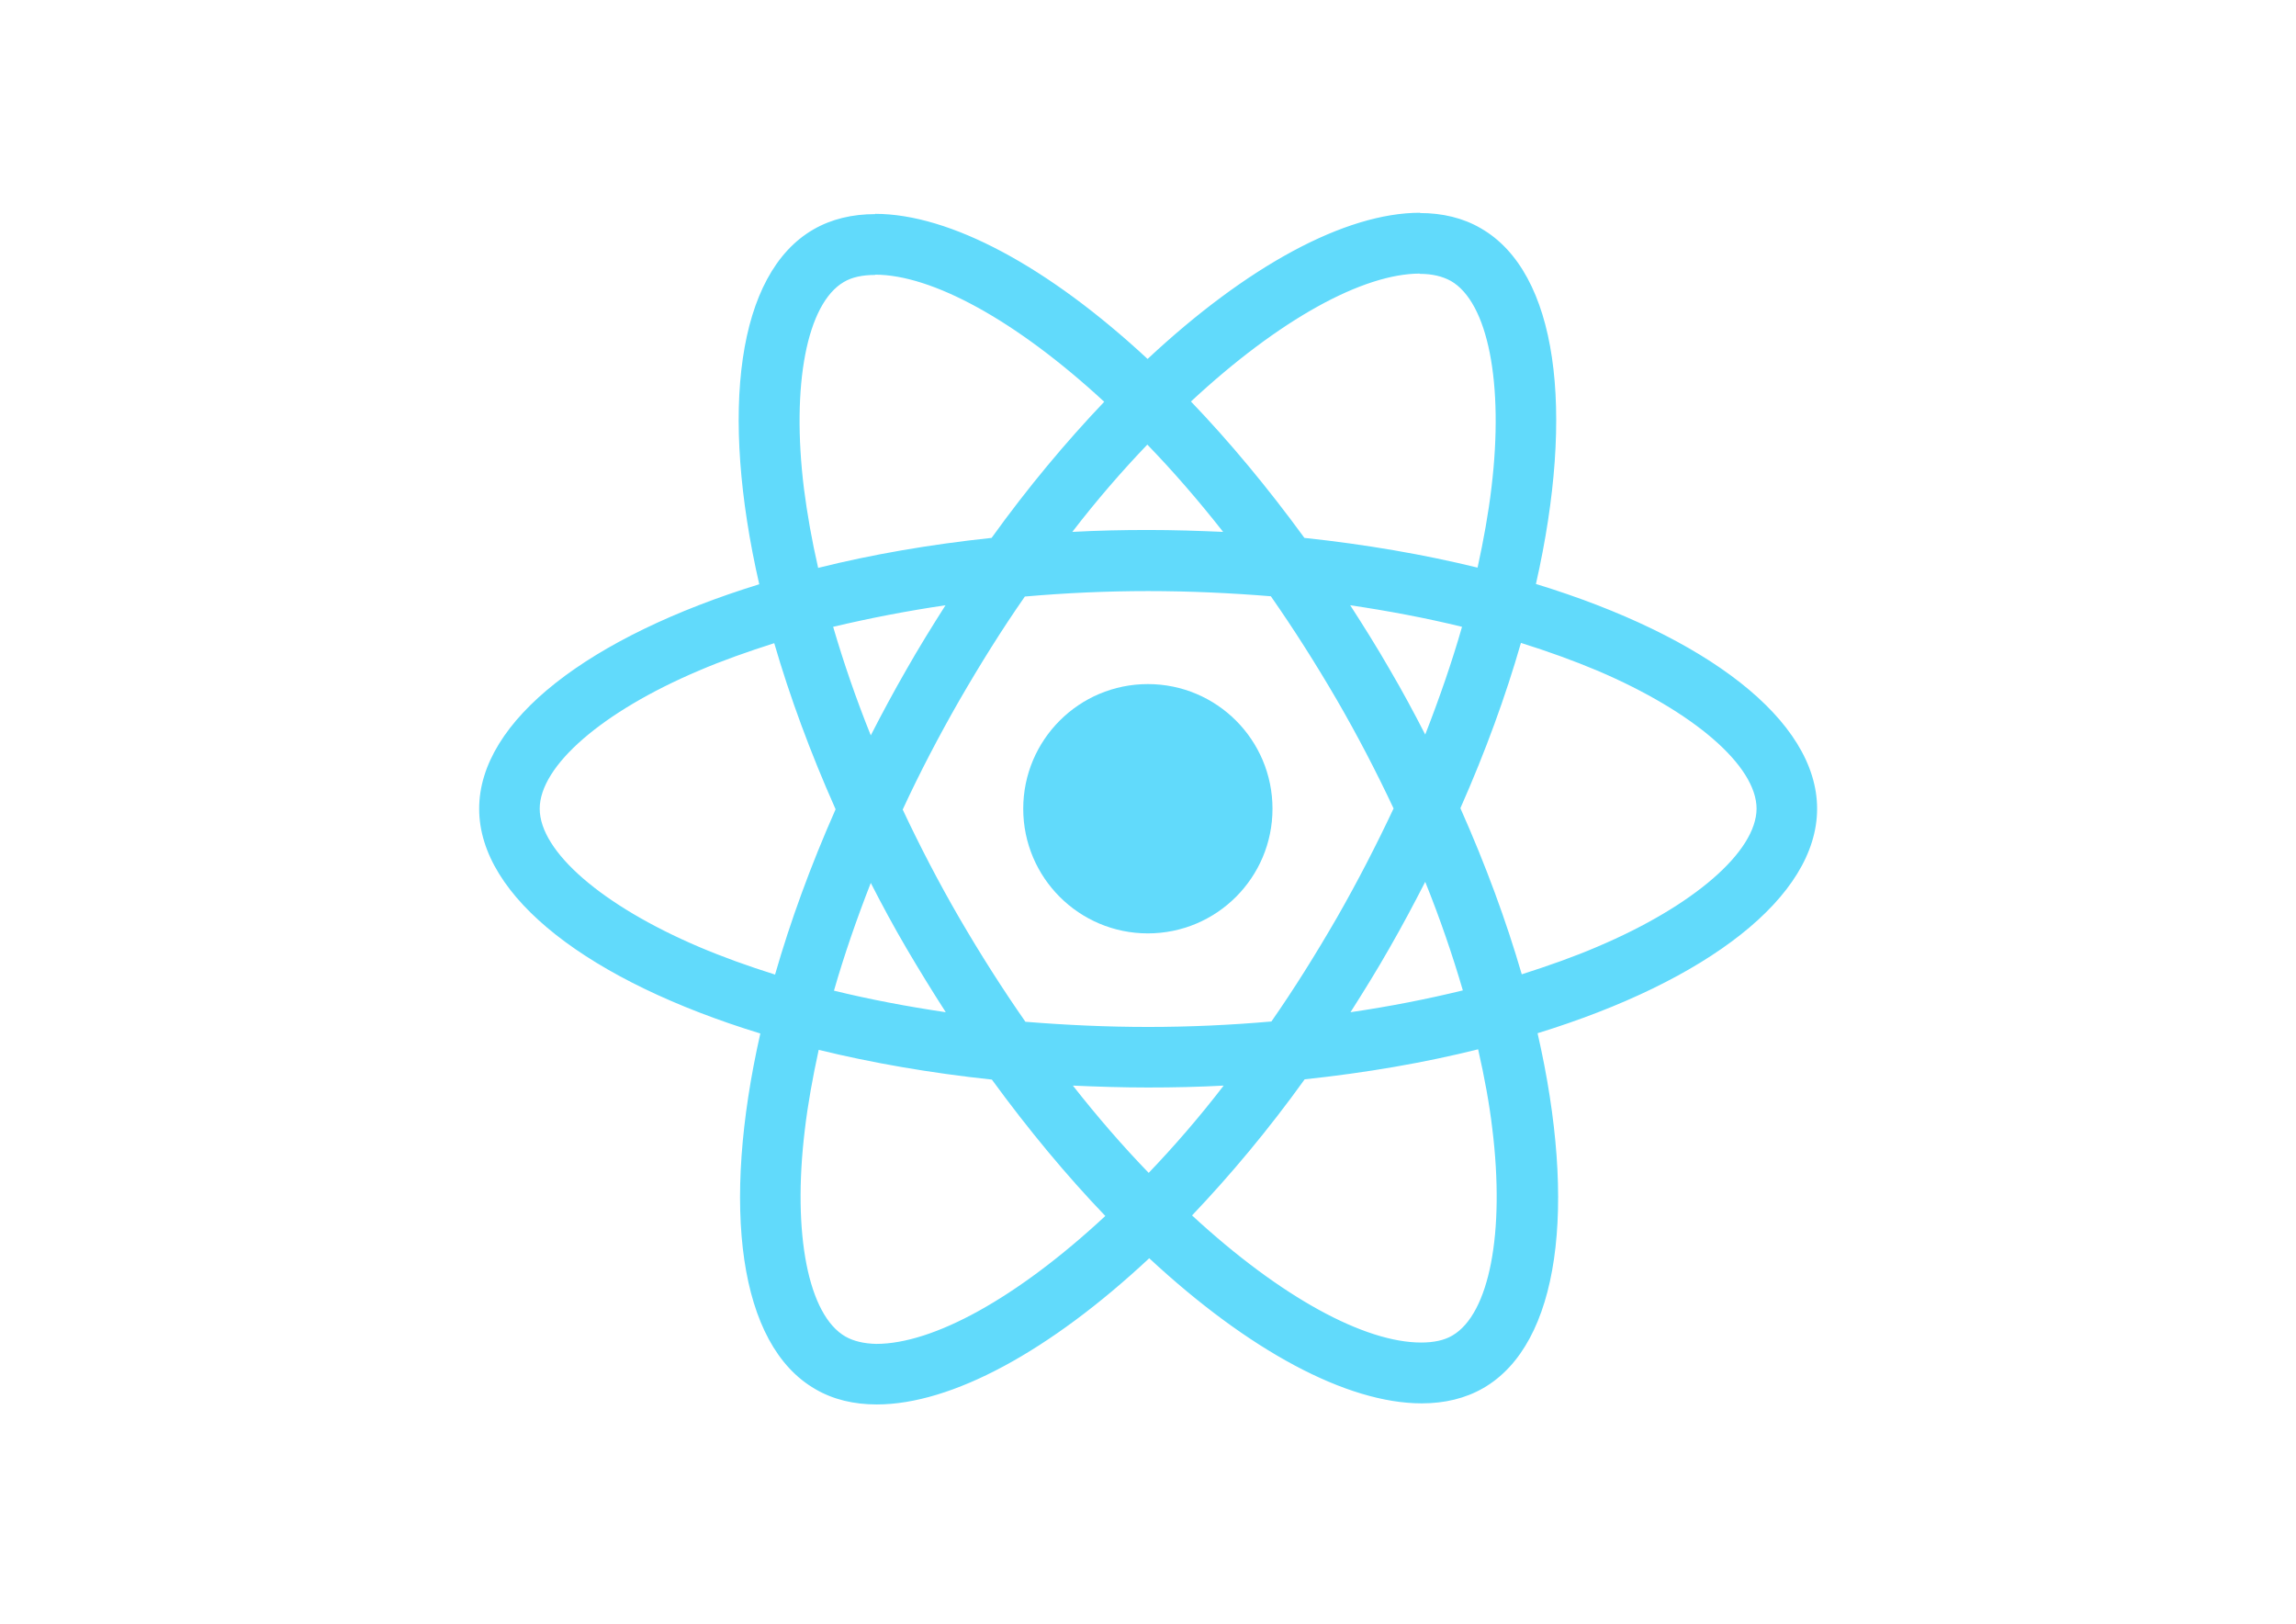
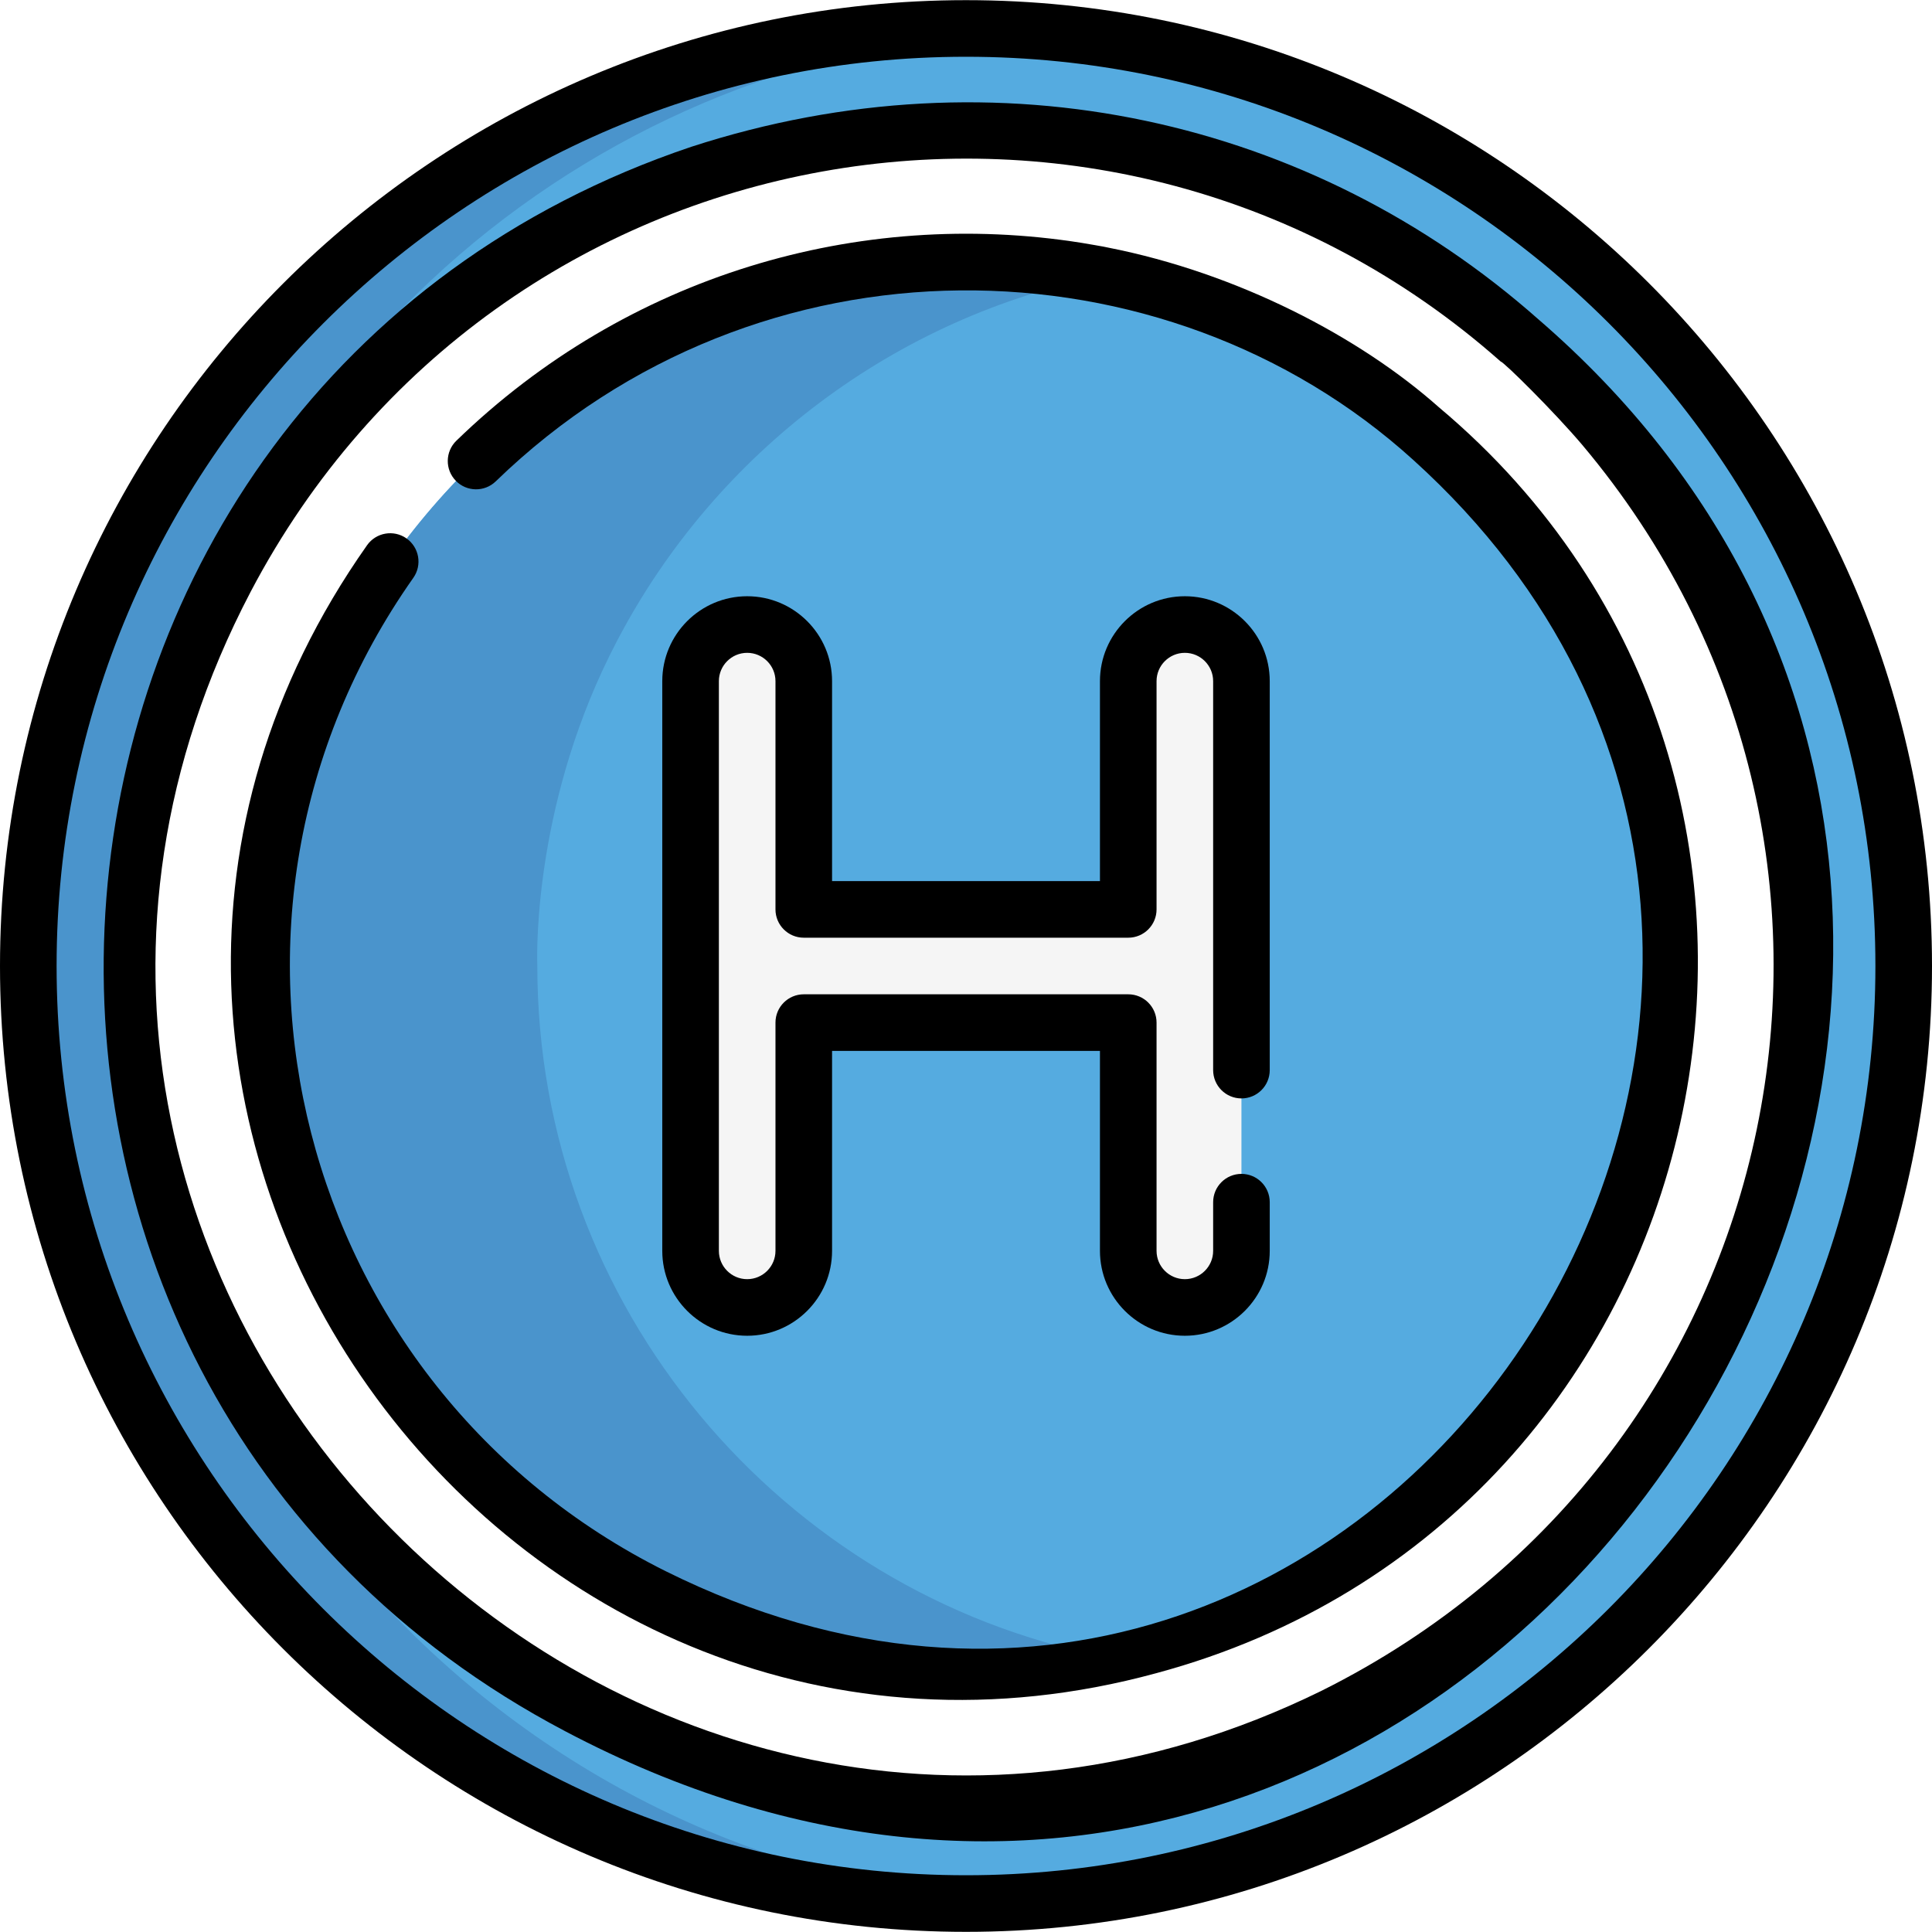
- <svg xmlns="http://www.w3.org/2000/svg" viewBox="0 0 841.9 595.3">
-   <g fill="#61DAFB">
-     <path d="M666.3 296.5c0-32.5-40.7-63.3-103.1-82.4 14.4-63.6 8-114.2-20.2-130.4-6.5-3.8-14.1-5.6-22.4-5.6v22.3c4.6 0 8.3.9 11.4 2.6 13.6 7.8 19.5 37.5 14.9 75.7-1.1 9.4-2.9 19.3-5.1 29.4-19.6-4.8-41-8.5-63.5-10.9-13.5-18.5-27.5-35.3-41.6-50 32.6-30.3 63.2-46.9 84-46.9V78c-27.5 0-63.5 19.6-99.9 53.6-36.4-33.8-72.4-53.2-99.9-53.2v22.3c20.7 0 51.4 16.5 84 46.6-14 14.7-28 31.4-41.3 49.9-22.6 2.4-44 6.1-63.6 11-2.3-10-4-19.7-5.2-29-4.7-38.2 1.1-67.9 14.6-75.8 3-1.8 6.9-2.6 11.5-2.6V78.5c-8.4 0-16 1.8-22.6 5.6-28.1 16.2-34.4 66.7-19.9 130.1-62.2 19.2-102.7 49.9-102.7 82.3 0 32.5 40.7 63.3 103.1 82.4-14.4 63.6-8 114.2 20.2 130.4 6.5 3.8 14.1 5.6 22.5 5.6 27.5 0 63.5-19.6 99.9-53.6 36.4 33.8 72.4 53.2 99.9 53.2 8.4 0 16-1.8 22.6-5.6 28.1-16.2 34.4-66.7 19.9-130.1 62-19.1 102.5-49.9 102.5-82.3zm-130.2-66.7c-3.7 12.9-8.3 26.2-13.5 39.5-4.1-8-8.4-16-13.1-24-4.6-8-9.5-15.8-14.4-23.4 14.2 2.1 27.9 4.7 41 7.9zm-45.8 106.5c-7.8 13.5-15.8 26.3-24.1 38.2-14.9 1.3-30 2-45.2 2-15.1 0-30.2-.7-45-1.9-8.3-11.9-16.4-24.6-24.2-38-7.6-13.1-14.5-26.4-20.8-39.8 6.2-13.4 13.2-26.8 20.7-39.9 7.8-13.5 15.8-26.3 24.1-38.2 14.9-1.3 30-2 45.2-2 15.1 0 30.2.7 45 1.9 8.3 11.9 16.4 24.6 24.2 38 7.6 13.1 14.5 26.4 20.8 39.8-6.3 13.4-13.2 26.8-20.7 39.9zm32.3-13c5.4 13.4 10 26.8 13.8 39.8-13.1 3.2-26.9 5.9-41.2 8 4.9-7.7 9.8-15.6 14.4-23.7 4.6-8 8.9-16.1 13-24.1zM421.2 430c-9.3-9.6-18.6-20.3-27.8-32 9 .4 18.2.7 27.5.7 9.4 0 18.7-.2 27.8-.7-9 11.7-18.3 22.4-27.5 32zm-74.4-58.9c-14.2-2.1-27.9-4.7-41-7.9 3.7-12.9 8.3-26.2 13.5-39.5 4.1 8 8.4 16 13.1 24 4.7 8 9.5 15.8 14.4 23.4zM420.7 163c9.3 9.6 18.6 20.3 27.8 32-9-.4-18.2-.7-27.5-.7-9.4 0-18.7.2-27.8.7 9-11.7 18.3-22.4 27.5-32zm-74 58.9c-4.9 7.7-9.8 15.6-14.4 23.7-4.6 8-8.9 16-13 24-5.4-13.4-10-26.8-13.8-39.8 13.1-3.1 26.9-5.8 41.2-7.9zm-90.5 125.2c-35.4-15.1-58.3-34.9-58.3-50.6 0-15.7 22.9-35.6 58.3-50.6 8.6-3.7 18-7 27.7-10.1 5.7 19.6 13.2 40 22.5 60.9-9.2 20.8-16.6 41.1-22.2 60.6-9.9-3.1-19.3-6.5-28-10.2zM310 490c-13.6-7.8-19.5-37.5-14.9-75.7 1.1-9.4 2.9-19.3 5.1-29.4 19.6 4.8 41 8.5 63.5 10.9 13.5 18.5 27.5 35.3 41.6 50-32.6 30.3-63.2 46.9-84 46.9-4.5-.1-8.3-1-11.3-2.7zm237.2-76.2c4.7 38.2-1.1 67.9-14.6 75.8-3 1.8-6.9 2.6-11.5 2.6-20.7 0-51.4-16.5-84-46.6 14-14.7 28-31.4 41.3-49.9 22.6-2.4 44-6.1 63.6-11 2.3 10.1 4.1 19.8 5.2 29.1zm38.5-66.7c-8.6 3.7-18 7-27.7 10.1-5.7-19.6-13.2-40-22.5-60.9 9.2-20.8 16.6-41.1 22.2-60.6 9.9 3.1 19.3 6.5 28.1 10.2 35.4 15.1 58.3 34.9 58.3 50.6-.1 15.7-23 35.6-58.4 50.6zM320.8 78.4z" />
-     <circle cx="420.9" cy="296.5" r="45.7" />
-     <path d="M520.5 78.1z" />
-   </g>
+ <svg xmlns="http://www.w3.org/2000/svg" viewBox="0 0 511.999 511.999" style="enable-background:new 0 0 511.999 511.999" xml:space="preserve">
+   <path style="fill:#55abe0" d="M255.999 7.541c-137.023 0-248.5 111.457-248.5 248.457 0 136.869 111.382 248.46 248.499 248.46 137.025 0 248.501-111.459 248.501-248.46.002-136.797-111.322-248.457-248.5-248.457zM477.502 256c0 64.51-27.897 124.223-74.795 165.768v.002C369 452.596 323.242 472.545 274.72 476.664 144.527 487.553 34.498 384.417 34.498 256v-.001s-2.503-49.777 25.284-102.659c65.97-125.534 228.402-156.134 335.41-69.475 1.043.805 6.66 5.545 7.513 6.364v.001a223.892 223.892 0 0 1 19.092 19.088v.001C482.131 177.4 477.502 255.999 477.502 256z" />
+   <path style="fill:#4a94cc" d="M34.498 256c0-.001-.377-18.268 3.674-40.23C61.137 91.51 161.02 13.895 269.752 7.928a250.85 250.85 0 0 0-13.754-.388C118.976 7.541 7.499 118.998 7.499 255.998c0 141.56 119.126 255.92 262.27 248.073C137.071 496.794 34.498 385.578 34.498 256z" />
+   <path style="fill:#55abe0" d="M442.597 256c.03-.001-.058-4.599-.059-4.629-1.006-43.671-17.565-85.896-46.866-118.939a188.042 188.042 0 0 0-16.084-16.081l.002-.001c-17.453-14.288-33.204-26.212-61.16-36.164C199.922 37.991 75.841 123.19 69.632 246.78a420.89 420.89 0 0 0-.17 4.596c-.001.028-.087 4.624-.059 4.624v.001c0 76.423 46.889 146.255 120.191 174.345 66.86 25.481 137.175 10.753 189.996-34.697h-.002a188.186 188.186 0 0 0 16.084-16.081c9.999 0 0 9.998 0-.001 30.199-34.026 46.925-77.832 46.925-123.567z" />
+   <path style="fill:#4a94cc" d="M142.396 256c0-.001-1.701-37.409 17.254-78.305.606-1.291 1.14-2.424 1.865-3.896.64-1.291 1.251-2.509 1.953-3.851l.229-.433c26.226-49.909 73.89-85.652 128.8-96.487C180.074 50.853 75.314 133.679 69.632 246.78a420.89 420.89 0 0 0-.17 4.596c-.001.028-.087 4.624-.059 4.624v.001c0 116.957 107.546 206 223.094 182.968C207.585 422.276 142.396 346.641 142.396 256z" />
+   <path style="fill:#f5f5f5" d="M313.995 165.508c-8.284 0-14.998 6.715-14.998 14.998V241h-85.991v-60.494c0-8.283-6.716-14.998-14.998-14.998-8.284 0-14.998 6.715-14.998 14.998V331.49c0 8.283 6.714 14.998 14.998 14.998 8.282 0 14.998-6.715 14.998-14.998v-60.494h85.991v60.494c0 8.283 6.714 14.998 14.998 14.998 8.282 0 14.998-6.715 14.998-14.998V180.507c0-8.283-6.715-14.999-14.998-14.999z" />
+   <path d="M255.999.042C114.841.042 0 114.863 0 255.998c0 141.278 114.722 255.96 255.999 255.96C397.158 511.958 512 397.135 512 255.998 512 114.722 397.278.042 255.999.042zm0 496.917c-132.924 0-241-107.96-241-240.961 0-132.865 108.112-240.958 241-240.958 132.929 0 241.002 107.968 241.002 240.958.001 132.866-108.112 240.961-241.002 240.961z" />
+   <path d="M407.601 84.546c-59.662-52.744-142.879-72.13-224.41-45.641C-7.924 103.232-27.888 365.33 149.798 458.801c245.368 129.444 455.26-203.899 257.803-374.255zm-57.369 363.522c-183.249 90.037-379.924-107.8-283.811-291.24C131.719 32.577 294.455 4.471 397.663 95.781c1 .25 14.313 13.46 21.611 22.077 89.654 106.464 56.747 267.45-69.042 330.21z" />
+   <path d="m381.297 107.91.021.017c-20.966-18.636-53.236-35.551-87.714-42.325-.221-.111-6.745-1.209-7.006-1.25-58.954-9.347-120.413 8.545-165.657 52.442a7.498 7.498 0 0 0-.16 10.604 7.498 7.498 0 0 0 10.604.16c69.739-67.663 177.339-65.384 243.169-5.648 153.256 138.66-9.581 388.222-198.136 294.473-97.852-48.783-130.411-173.09-66.885-263.25a7.499 7.499 0 0 0-1.811-10.45 7.499 7.499 0 0 0-10.45 1.811C-8.098 294.05 134.134 490.397 306.413 443.412c151.392-40.716 193.859-235.715 74.884-335.502z" />
+   <path d="M198.007 158.009c-12.405 0-22.498 10.092-22.498 22.498v150.984c0 12.405 10.093 22.498 22.498 22.498s22.498-10.093 22.498-22.498v-52.995h70.993v52.995c0 12.405 10.093 22.498 22.498 22.498s22.498-10.093 22.498-22.498V318.59c0-4.143-3.357-7.499-7.499-7.499s-7.499 3.357-7.499 7.499v12.902c0 4.136-3.364 7.499-7.499 7.499s-7.499-3.364-7.499-7.499v-60.494a7.498 7.498 0 0 0-7.499-7.499h-85.991a7.498 7.498 0 0 0-7.499 7.499v60.494c0 4.136-3.364 7.499-7.499 7.499s-7.499-3.364-7.499-7.499V180.507c0-4.136 3.364-7.499 7.499-7.499s7.499 3.364 7.499 7.499v60.494a7.498 7.498 0 0 0 7.499 7.499h85.991a7.498 7.498 0 0 0 7.499-7.499v-60.494c0-4.136 3.364-7.499 7.499-7.499s7.499 3.364 7.499 7.499v103.086c0 4.143 3.357 7.499 7.499 7.499s7.499-3.357 7.499-7.499V180.507c0-12.406-10.093-22.498-22.498-22.498s-22.498 10.092-22.498 22.498v52.995h-70.993v-52.995c-.001-12.406-10.093-22.498-22.498-22.498z" />
</svg>
